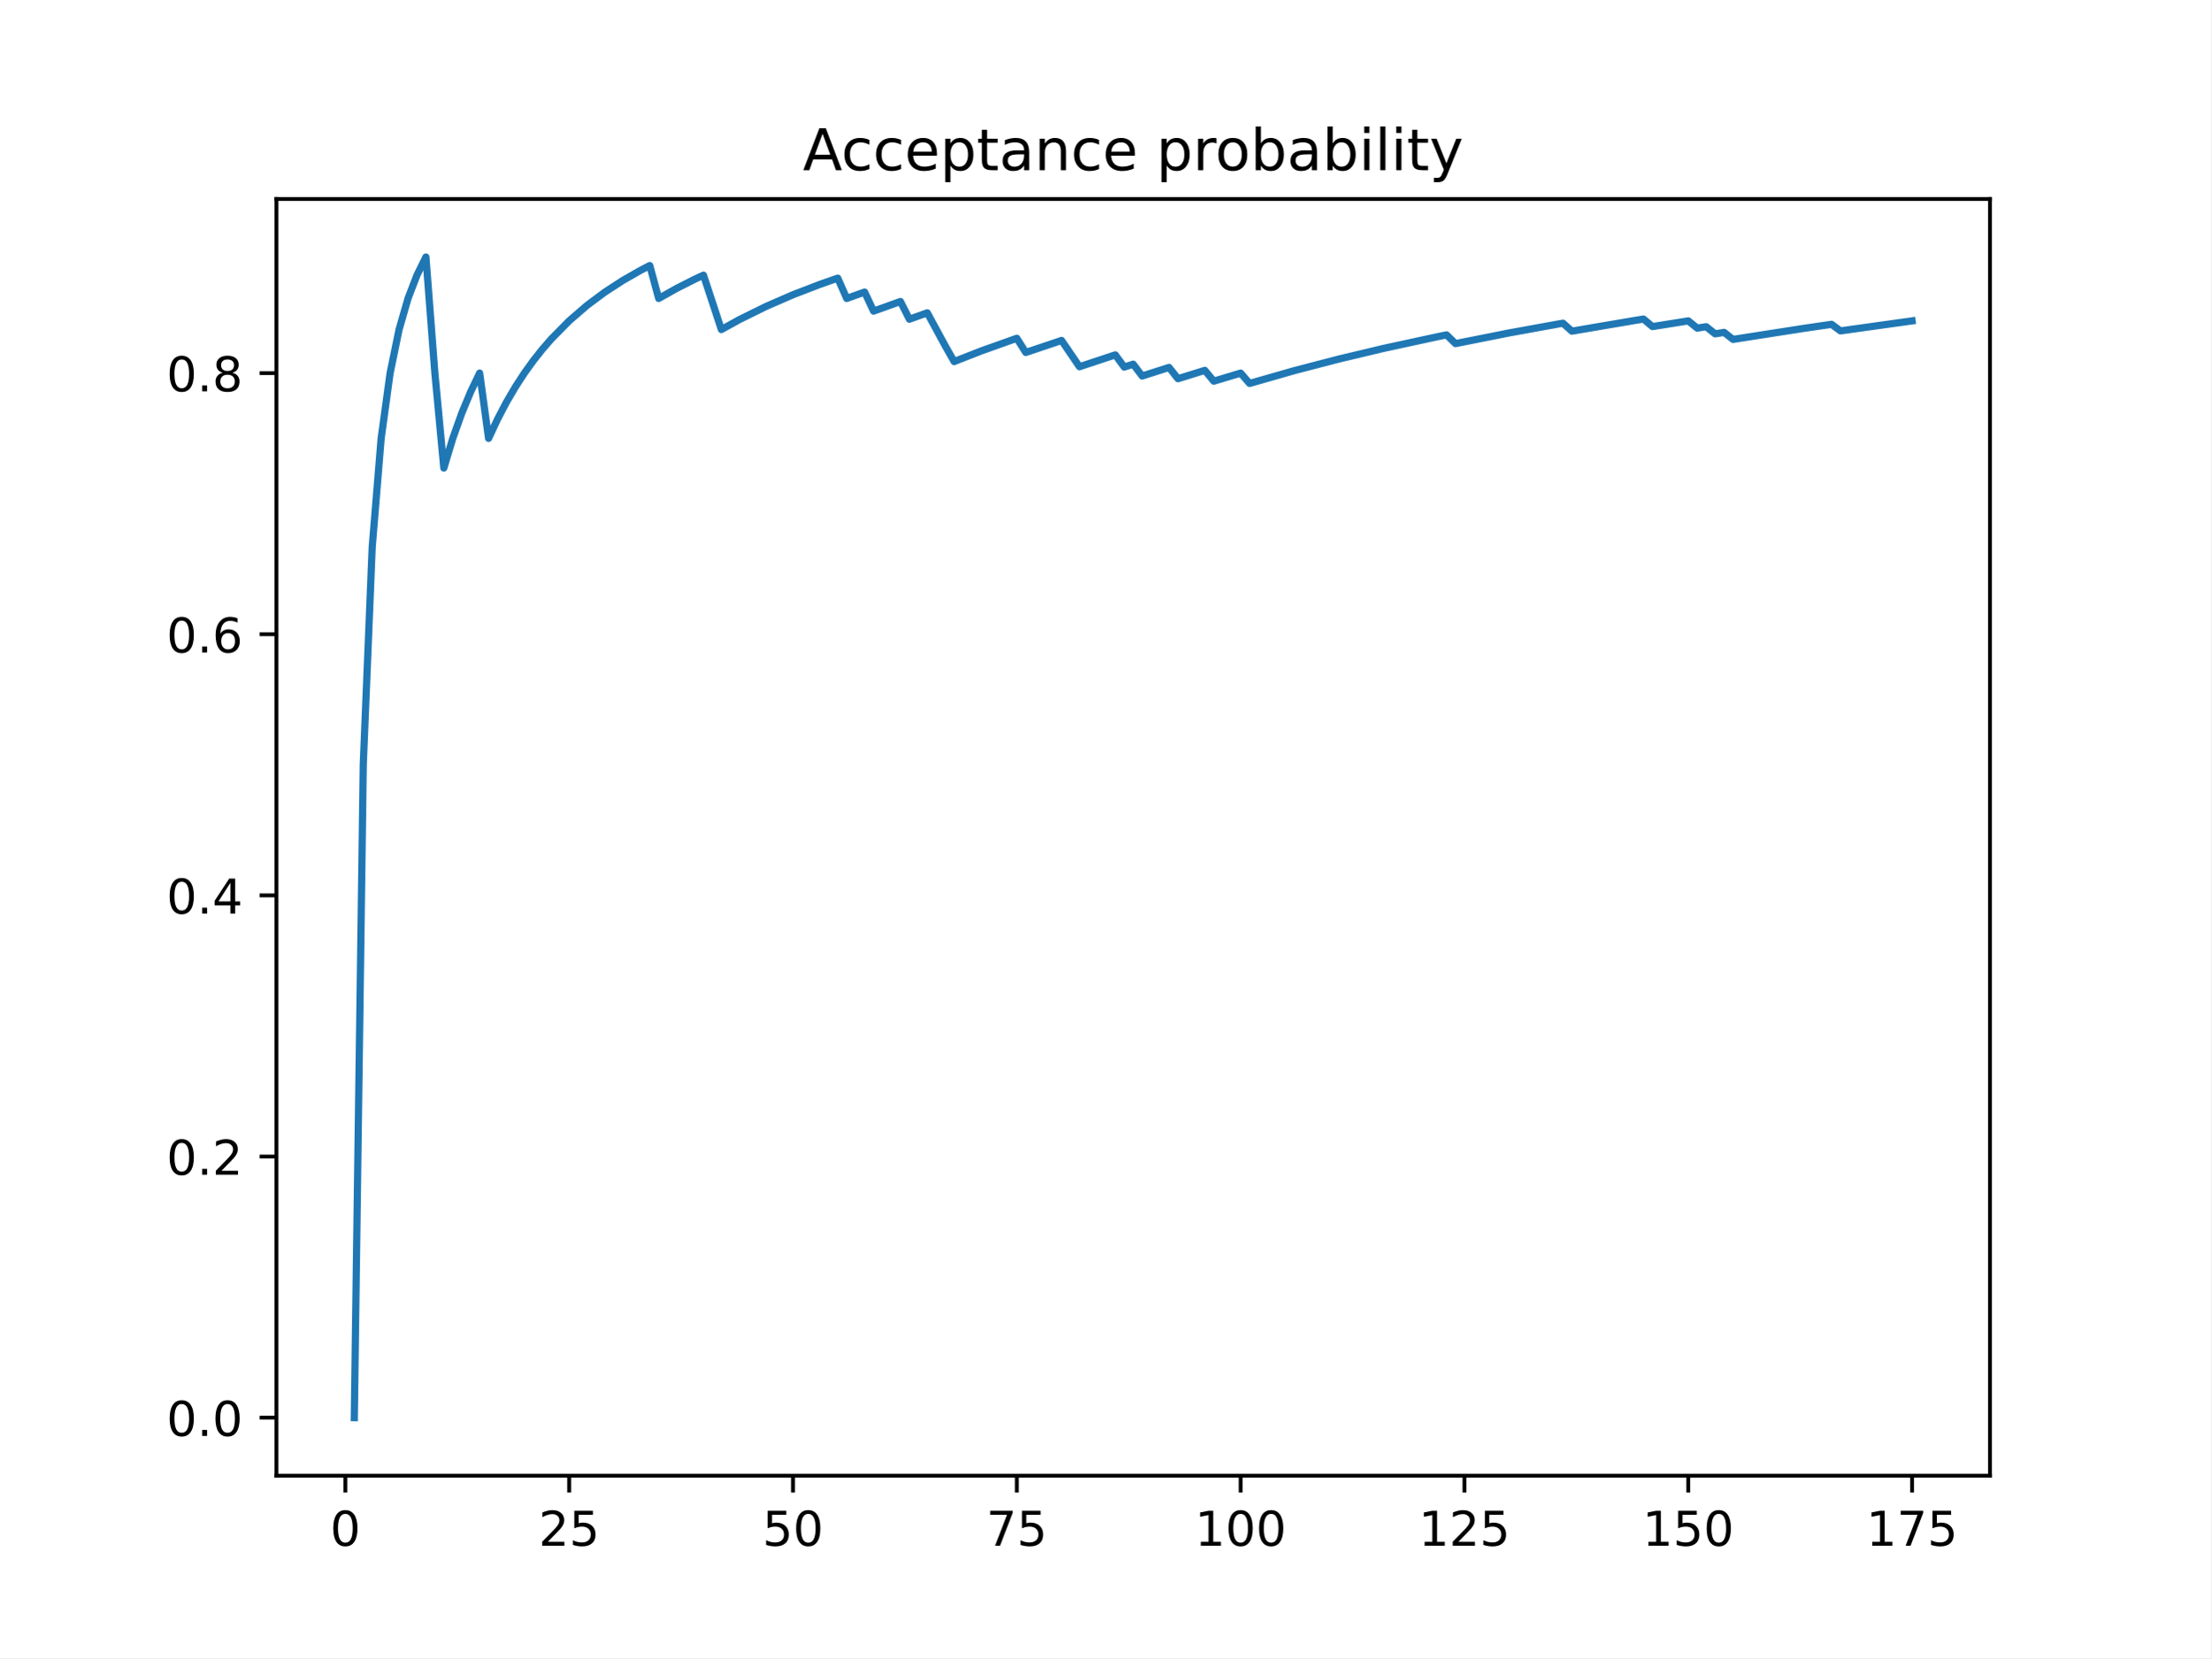
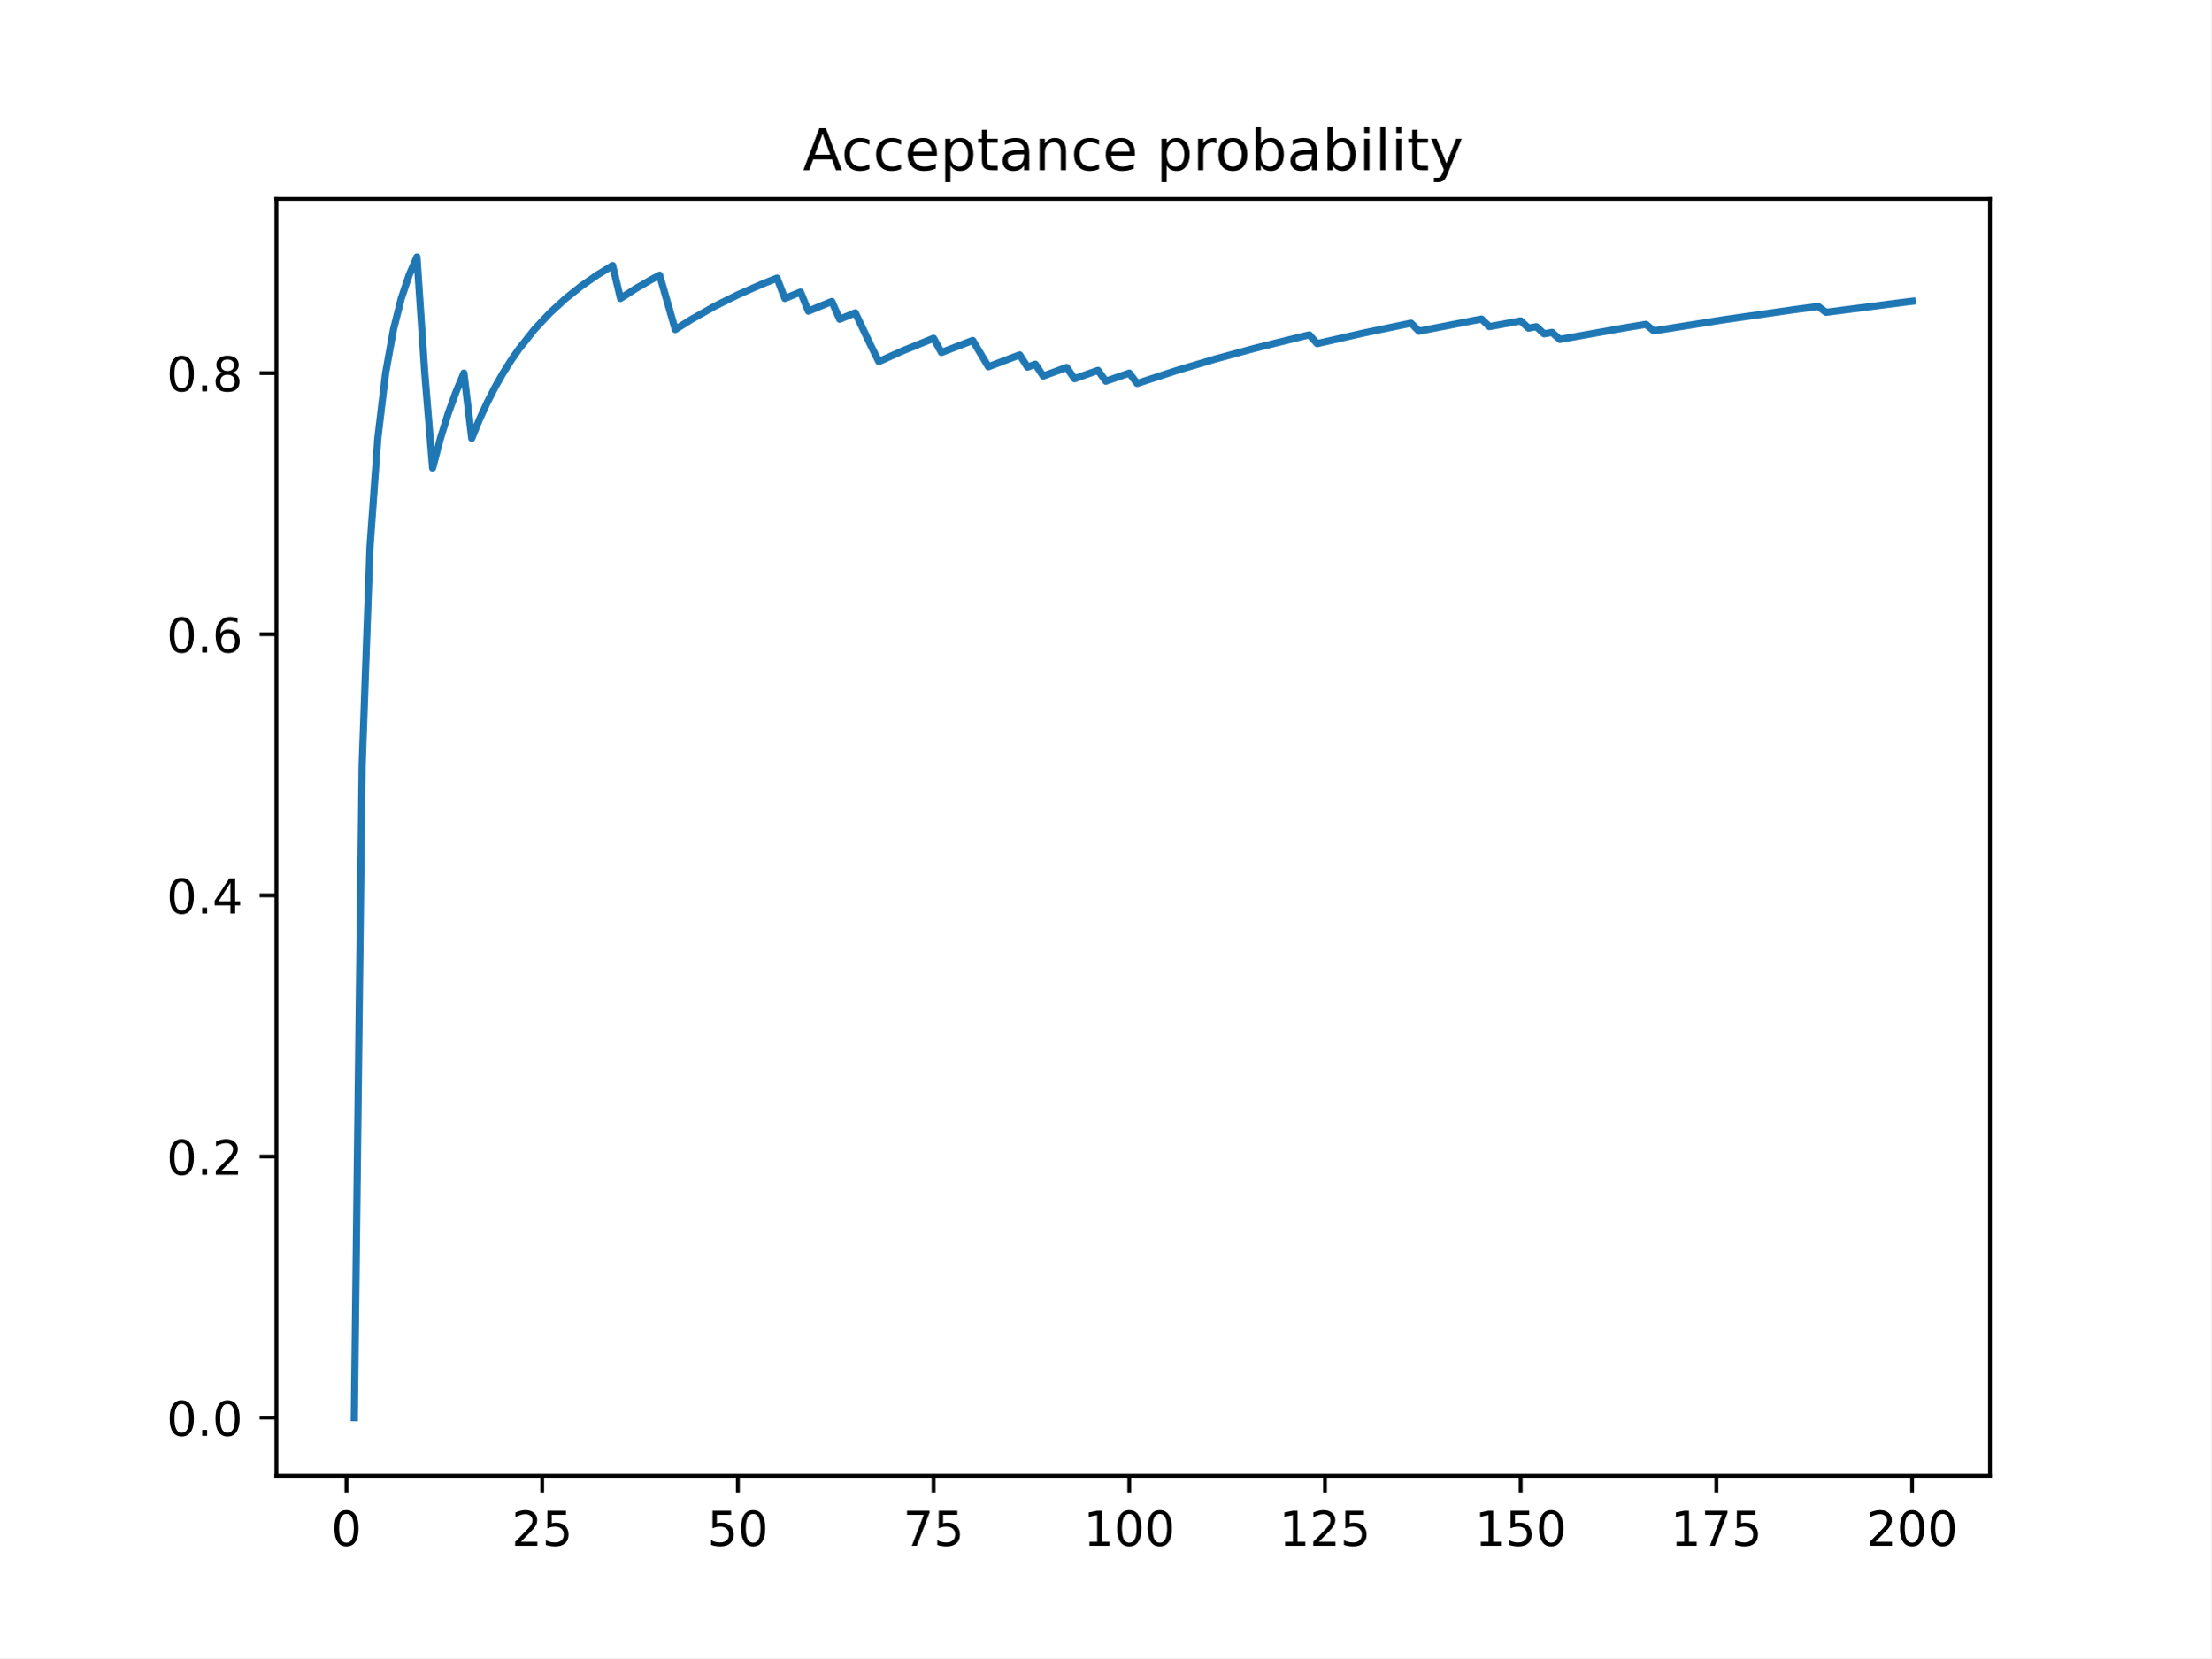
<svg xmlns="http://www.w3.org/2000/svg" xmlns:xlink="http://www.w3.org/1999/xlink" height="345.6pt" version="1.1" viewBox="0 0 460.8 345.6" width="460.8pt">
  <defs>
    <style type="text/css">
*{stroke-linecap:butt;stroke-linejoin:round;}
  </style>
  </defs>
  <g id="figure_1">
    <g id="patch_1">
      <path d="M 0 345.6  L 460.8 345.6  L 460.8 0  L 0 0  z " style="fill:#ffffff;" />
    </g>
    <g id="axes_1">
      <g id="patch_2">
        <path d="M 57.6 307.584  L 414.72 307.584  L 414.72 41.472  L 57.6 41.472  z " style="fill:#ffffff;" />
      </g>
      <g id="matplotlib.axis_1">
        <g id="xtick_1">
          <g id="line2d_1">
            <defs>
-               <path d="M 0 0  L 0 3.5  " id="ma0065d1e27" style="stroke:#000000;stroke-width:0.8;" />
-             </defs>
-             <g>
-               <use style="stroke:#000000;stroke-width:0.8;" x="71.967" xlink:href="#ma0065d1e27" y="307.584" />
+               <path d="M 0 0  L 0 3.5  " id="m985af7fd4e" style="stroke:#000000;stroke-width:0.8;" />
+             </defs>
+             <g>
+               <use style="stroke:#000000;stroke-width:0.8;" x="72.201" xlink:href="#m985af7fd4e" y="307.584" />
            </g>
          </g>
          <g id="text_1">
            <defs>
              <path d="M 31.781 66.406  Q 24.172 66.406 20.328 58.906  Q 16.5 51.422 16.5 36.375  Q 16.5 21.391 20.328 13.891  Q 24.172 6.391 31.781 6.391  Q 39.453 6.391 43.281 13.891  Q 47.125 21.391 47.125 36.375  Q 47.125 51.422 43.281 58.906  Q 39.453 66.406 31.781 66.406  z M 31.781 74.219  Q 44.047 74.219 50.516 64.516  Q 56.984 54.828 56.984 36.375  Q 56.984 17.969 50.516 8.266  Q 44.047 -1.422 31.781 -1.422  Q 19.531 -1.422 13.062 8.266  Q 6.594 17.969 6.594 36.375  Q 6.594 54.828 13.062 64.516  Q 19.531 74.219 31.781 74.219  z " id="DejaVuSans-48" />
            </defs>
-             <g transform="translate(68.78565 322.1824)scale(0.1 -0.1)">
+             <g transform="translate(69.02005 322.1824)scale(0.1 -0.1)">
              <use xlink:href="#DejaVuSans-48" />
            </g>
          </g>
        </g>
        <g id="xtick_2">
          <g id="line2d_2">
            <g>
-               <use style="stroke:#000000;stroke-width:0.8;" x="118.613" xlink:href="#ma0065d1e27" y="307.584" />
+               <use style="stroke:#000000;stroke-width:0.8;" x="112.987" xlink:href="#m985af7fd4e" y="307.584" />
            </g>
          </g>
          <g id="text_2">
            <defs>
              <path d="M 19.188 8.297  L 53.609 8.297  L 53.609 0  L 7.328 0  L 7.328 8.297  Q 12.938 14.109 22.625 23.891  Q 32.328 33.688 34.812 36.531  Q 39.547 41.844 41.422 45.531  Q 43.312 49.219 43.312 52.781  Q 43.312 58.594 39.234 62.25  Q 35.156 65.922 28.609 65.922  Q 23.969 65.922 18.812 64.312  Q 13.672 62.703 7.812 59.422  L 7.812 69.391  Q 13.766 71.781 18.938 73  Q 24.125 74.219 28.422 74.219  Q 39.75 74.219 46.484 68.547  Q 53.219 62.891 53.219 53.422  Q 53.219 48.922 51.531 44.891  Q 49.859 40.875 45.406 35.406  Q 44.188 33.984 37.641 27.219  Q 31.109 20.453 19.188 8.297  z " id="DejaVuSans-50" />
              <path d="M 10.797 72.906  L 49.516 72.906  L 49.516 64.594  L 19.828 64.594  L 19.828 46.734  Q 21.969 47.469 24.109 47.828  Q 26.266 48.188 28.422 48.188  Q 40.625 48.188 47.75 41.5  Q 54.891 34.812 54.891 23.391  Q 54.891 11.625 47.562 5.094  Q 40.234 -1.422 26.906 -1.422  Q 22.312 -1.422 17.547 -0.641  Q 12.797 0.141 7.719 1.703  L 7.719 11.625  Q 12.109 9.234 16.797 8.062  Q 21.484 6.891 26.703 6.891  Q 35.156 6.891 40.078 11.328  Q 45.016 15.766 45.016 23.391  Q 45.016 31 40.078 35.438  Q 35.156 39.891 26.703 39.891  Q 22.75 39.891 18.812 39.016  Q 14.891 38.141 10.797 36.281  z " id="DejaVuSans-53" />
            </defs>
-             <g transform="translate(112.2502 322.1824)scale(0.1 -0.1)">
+             <g transform="translate(106.6245 322.1824)scale(0.1 -0.1)">
              <use xlink:href="#DejaVuSans-50" />
              <use x="63.623" xlink:href="#DejaVuSans-53" />
            </g>
          </g>
        </g>
        <g id="xtick_3">
          <g id="line2d_3">
            <g>
-               <use style="stroke:#000000;stroke-width:0.8;" x="165.258" xlink:href="#ma0065d1e27" y="307.584" />
+               <use style="stroke:#000000;stroke-width:0.8;" x="153.773" xlink:href="#m985af7fd4e" y="307.584" />
            </g>
          </g>
          <g id="text_3">
-             <g transform="translate(158.8959 322.1824)scale(0.1 -0.1)">
+             <g transform="translate(147.4103 322.1824)scale(0.1 -0.1)">
              <use xlink:href="#DejaVuSans-53" />
              <use x="63.623" xlink:href="#DejaVuSans-48" />
            </g>
          </g>
        </g>
        <g id="xtick_4">
          <g id="line2d_4">
            <g>
-               <use style="stroke:#000000;stroke-width:0.8;" x="211.904" xlink:href="#ma0065d1e27" y="307.584" />
+               <use style="stroke:#000000;stroke-width:0.8;" x="194.559" xlink:href="#m985af7fd4e" y="307.584" />
            </g>
          </g>
          <g id="text_4">
            <defs>
              <path d="M 8.203 72.906  L 55.078 72.906  L 55.078 68.703  L 28.609 0  L 18.312 0  L 43.219 64.594  L 8.203 64.594  z " id="DejaVuSans-55" />
            </defs>
-             <g transform="translate(205.5417 322.1824)scale(0.1 -0.1)">
+             <g transform="translate(188.196 322.1824)scale(0.1 -0.1)">
              <use xlink:href="#DejaVuSans-55" />
              <use x="63.623" xlink:href="#DejaVuSans-53" />
            </g>
          </g>
        </g>
        <g id="xtick_5">
          <g id="line2d_5">
            <g>
-               <use style="stroke:#000000;stroke-width:0.8;" x="258.55" xlink:href="#ma0065d1e27" y="307.584" />
+               <use style="stroke:#000000;stroke-width:0.8;" x="235.344" xlink:href="#m985af7fd4e" y="307.584" />
            </g>
          </g>
          <g id="text_5">
            <defs>
              <path d="M 12.406 8.297  L 28.516 8.297  L 28.516 63.922  L 10.984 60.406  L 10.984 69.391  L 28.422 72.906  L 38.281 72.906  L 38.281 8.297  L 54.391 8.297  L 54.391 0  L 12.406 0  z " id="DejaVuSans-49" />
            </defs>
-             <g transform="translate(249.0062 322.1824)scale(0.1 -0.1)">
+             <g transform="translate(225.8005 322.1824)scale(0.1 -0.1)">
              <use xlink:href="#DejaVuSans-49" />
              <use x="63.623" xlink:href="#DejaVuSans-48" />
              <use x="127.246" xlink:href="#DejaVuSans-48" />
            </g>
          </g>
        </g>
        <g id="xtick_6">
          <g id="line2d_6">
            <g>
-               <use style="stroke:#000000;stroke-width:0.8;" x="305.196" xlink:href="#ma0065d1e27" y="307.584" />
+               <use style="stroke:#000000;stroke-width:0.8;" x="276.13" xlink:href="#m985af7fd4e" y="307.584" />
            </g>
          </g>
          <g id="text_6">
-             <g transform="translate(295.652 322.1824)scale(0.1 -0.1)">
+             <g transform="translate(266.5863 322.1824)scale(0.1 -0.1)">
              <use xlink:href="#DejaVuSans-49" />
              <use x="63.623" xlink:href="#DejaVuSans-50" />
              <use x="127.246" xlink:href="#DejaVuSans-53" />
            </g>
          </g>
        </g>
        <g id="xtick_7">
          <g id="line2d_7">
            <g>
-               <use style="stroke:#000000;stroke-width:0.8;" x="351.842" xlink:href="#ma0065d1e27" y="307.584" />
+               <use style="stroke:#000000;stroke-width:0.8;" x="316.916" xlink:href="#m985af7fd4e" y="307.584" />
            </g>
          </g>
          <g id="text_7">
-             <g transform="translate(342.2978 322.1824)scale(0.1 -0.1)">
+             <g transform="translate(307.372 322.1824)scale(0.1 -0.1)">
              <use xlink:href="#DejaVuSans-49" />
              <use x="63.623" xlink:href="#DejaVuSans-53" />
              <use x="127.246" xlink:href="#DejaVuSans-48" />
            </g>
          </g>
        </g>
        <g id="xtick_8">
          <g id="line2d_8">
            <g>
-               <use style="stroke:#000000;stroke-width:0.8;" x="398.487" xlink:href="#ma0065d1e27" y="307.584" />
+               <use style="stroke:#000000;stroke-width:0.8;" x="357.702" xlink:href="#m985af7fd4e" y="307.584" />
            </g>
          </g>
          <g id="text_8">
-             <g transform="translate(388.9435 322.1824)scale(0.1 -0.1)">
+             <g transform="translate(348.1578 322.1824)scale(0.1 -0.1)">
              <use xlink:href="#DejaVuSans-49" />
              <use x="63.623" xlink:href="#DejaVuSans-55" />
              <use x="127.246" xlink:href="#DejaVuSans-53" />
            </g>
          </g>
        </g>
+         <g id="xtick_9">
+           <g id="line2d_9">
+             <g>
+               <use style="stroke:#000000;stroke-width:0.8;" x="398.487" xlink:href="#m985af7fd4e" y="307.584" />
+             </g>
+           </g>
+           <g id="text_9">
+             <g transform="translate(388.9435 322.1824)scale(0.1 -0.1)">
+               <use xlink:href="#DejaVuSans-50" />
+               <use x="63.623" xlink:href="#DejaVuSans-48" />
+               <use x="127.246" xlink:href="#DejaVuSans-48" />
+             </g>
+           </g>
+         </g>
      </g>
      <g id="matplotlib.axis_2">
        <g id="ytick_1">
-           <g id="line2d_9">
-             <defs>
-               <path d="M 0 0  L -3.5 0  " id="m7dee2884cf" style="stroke:#000000;stroke-width:0.8;" />
-             </defs>
-             <g>
-               <use style="stroke:#000000;stroke-width:0.8;" x="57.6" xlink:href="#m7dee2884cf" y="295.488" />
-             </g>
-           </g>
-           <g id="text_9">
+           <g id="line2d_10">
+             <defs>
+               <path d="M 0 0  L -3.5 0  " id="mda00d807e1" style="stroke:#000000;stroke-width:0.8;" />
+             </defs>
+             <g>
+               <use style="stroke:#000000;stroke-width:0.8;" x="57.6" xlink:href="#mda00d807e1" y="295.488" />
+             </g>
+           </g>
+           <g id="text_10">
            <defs>
              <path d="M 10.688 12.406  L 21 12.406  L 21 0  L 10.688 0  z " id="DejaVuSans-46" />
            </defs>
            <g transform="translate(34.69687 299.2872)scale(0.1 -0.1)">
              <use xlink:href="#DejaVuSans-48" />
              <use x="63.623" xlink:href="#DejaVuSans-46" />
              <use x="95.41" xlink:href="#DejaVuSans-48" />
            </g>
          </g>
        </g>
        <g id="ytick_2">
-           <g id="line2d_10">
-             <g>
-               <use style="stroke:#000000;stroke-width:0.8;" x="57.6" xlink:href="#m7dee2884cf" y="241.056" />
-             </g>
-           </g>
-           <g id="text_10">
+           <g id="line2d_11">
+             <g>
+               <use style="stroke:#000000;stroke-width:0.8;" x="57.6" xlink:href="#mda00d807e1" y="241.056" />
+             </g>
+           </g>
+           <g id="text_11">
            <g transform="translate(34.69687 244.8552)scale(0.1 -0.1)">
              <use xlink:href="#DejaVuSans-48" />
              <use x="63.623" xlink:href="#DejaVuSans-46" />
              <use x="95.41" xlink:href="#DejaVuSans-50" />
            </g>
          </g>
        </g>
        <g id="ytick_3">
-           <g id="line2d_11">
-             <g>
-               <use style="stroke:#000000;stroke-width:0.8;" x="57.6" xlink:href="#m7dee2884cf" y="186.624" />
-             </g>
-           </g>
-           <g id="text_11">
+           <g id="line2d_12">
+             <g>
+               <use style="stroke:#000000;stroke-width:0.8;" x="57.6" xlink:href="#mda00d807e1" y="186.624" />
+             </g>
+           </g>
+           <g id="text_12">
            <defs>
              <path d="M 37.797 64.312  L 12.891 25.391  L 37.797 25.391  z M 35.203 72.906  L 47.609 72.906  L 47.609 25.391  L 58.016 25.391  L 58.016 17.188  L 47.609 17.188  L 47.609 0  L 37.797 0  L 37.797 17.188  L 4.891 17.188  L 4.891 26.703  z " id="DejaVuSans-52" />
            </defs>
            <g transform="translate(34.69687 190.4232)scale(0.1 -0.1)">
              <use xlink:href="#DejaVuSans-48" />
              <use x="63.623" xlink:href="#DejaVuSans-46" />
              <use x="95.41" xlink:href="#DejaVuSans-52" />
            </g>
          </g>
        </g>
        <g id="ytick_4">
-           <g id="line2d_12">
-             <g>
-               <use style="stroke:#000000;stroke-width:0.8;" x="57.6" xlink:href="#m7dee2884cf" y="132.192" />
-             </g>
-           </g>
-           <g id="text_12">
+           <g id="line2d_13">
+             <g>
+               <use style="stroke:#000000;stroke-width:0.8;" x="57.6" xlink:href="#mda00d807e1" y="132.192" />
+             </g>
+           </g>
+           <g id="text_13">
            <defs>
              <path d="M 33.016 40.375  Q 26.375 40.375 22.484 35.828  Q 18.609 31.297 18.609 23.391  Q 18.609 15.531 22.484 10.953  Q 26.375 6.391 33.016 6.391  Q 39.656 6.391 43.531 10.953  Q 47.406 15.531 47.406 23.391  Q 47.406 31.297 43.531 35.828  Q 39.656 40.375 33.016 40.375  z M 52.594 71.297  L 52.594 62.312  Q 48.875 64.062 45.094 64.984  Q 41.312 65.922 37.594 65.922  Q 27.828 65.922 22.672 59.328  Q 17.531 52.734 16.797 39.406  Q 19.672 43.656 24.016 45.922  Q 28.375 48.188 33.594 48.188  Q 44.578 48.188 50.953 41.516  Q 57.328 34.859 57.328 23.391  Q 57.328 12.156 50.688 5.359  Q 44.047 -1.422 33.016 -1.422  Q 20.359 -1.422 13.672 8.266  Q 6.984 17.969 6.984 36.375  Q 6.984 53.656 15.188 63.938  Q 23.391 74.219 37.203 74.219  Q 40.922 74.219 44.703 73.484  Q 48.484 72.75 52.594 71.297  z " id="DejaVuSans-54" />
            </defs>
            <g transform="translate(34.69687 135.9912)scale(0.1 -0.1)">
              <use xlink:href="#DejaVuSans-48" />
              <use x="63.623" xlink:href="#DejaVuSans-46" />
              <use x="95.41" xlink:href="#DejaVuSans-54" />
            </g>
          </g>
        </g>
        <g id="ytick_5">
-           <g id="line2d_13">
-             <g>
-               <use style="stroke:#000000;stroke-width:0.8;" x="57.6" xlink:href="#m7dee2884cf" y="77.76" />
-             </g>
-           </g>
-           <g id="text_13">
+           <g id="line2d_14">
+             <g>
+               <use style="stroke:#000000;stroke-width:0.8;" x="57.6" xlink:href="#mda00d807e1" y="77.76" />
+             </g>
+           </g>
+           <g id="text_14">
            <defs>
              <path d="M 31.781 34.625  Q 24.75 34.625 20.719 30.859  Q 16.703 27.094 16.703 20.516  Q 16.703 13.922 20.719 10.156  Q 24.75 6.391 31.781 6.391  Q 38.812 6.391 42.859 10.172  Q 46.922 13.969 46.922 20.516  Q 46.922 27.094 42.891 30.859  Q 38.875 34.625 31.781 34.625  z M 21.922 38.812  Q 15.578 40.375 12.031 44.719  Q 8.5 49.078 8.5 55.328  Q 8.5 64.062 14.719 69.141  Q 20.953 74.219 31.781 74.219  Q 42.672 74.219 48.875 69.141  Q 55.078 64.062 55.078 55.328  Q 55.078 49.078 51.531 44.719  Q 48 40.375 41.703 38.812  Q 48.828 37.156 52.797 32.312  Q 56.781 27.484 56.781 20.516  Q 56.781 9.906 50.312 4.234  Q 43.844 -1.422 31.781 -1.422  Q 19.734 -1.422 13.25 4.234  Q 6.781 9.906 6.781 20.516  Q 6.781 27.484 10.781 32.312  Q 14.797 37.156 21.922 38.812  z M 18.312 54.391  Q 18.312 48.734 21.844 45.562  Q 25.391 42.391 31.781 42.391  Q 38.141 42.391 41.719 45.562  Q 45.312 48.734 45.312 54.391  Q 45.312 60.062 41.719 63.234  Q 38.141 66.406 31.781 66.406  Q 25.391 66.406 21.844 63.234  Q 18.312 60.062 18.312 54.391  z " id="DejaVuSans-56" />
            </defs>
            <g transform="translate(34.69687 81.55922)scale(0.1 -0.1)">
              <use xlink:href="#DejaVuSans-48" />
              <use x="63.623" xlink:href="#DejaVuSans-46" />
              <use x="95.41" xlink:href="#DejaVuSans-56" />
            </g>
          </g>
        </g>
      </g>
-       <g id="line2d_14">
-         <path clip-path="url(#pcb84734648)" d="M 73.833 295.488  L 75.699 159.408  L 77.564 114.048  L 79.43 91.368  L 81.296 77.76  L 83.162 68.688  L 85.028 62.208  L 86.894 57.348  L 88.759 53.568  L 90.625 77.76  L 92.491 97.553  L 94.357 91.368  L 96.223 86.134  L 98.089 81.648  L 99.954 77.76  L 101.82 91.368  L 103.686 87.366  L 105.552 83.808  L 107.418 80.625  L 109.284 77.76  L 111.149 75.168  L 113.015 72.812  L 114.881 70.66  L 118.613 66.874  L 122.344 63.648  L 126.076 60.867  L 129.808 58.445  L 133.539 56.317  L 135.405 55.347  L 137.271 62.208  L 141.003 60.106  L 144.734 58.22  L 146.6 57.348  L 150.332 68.688  L 154.063 66.626  L 159.661 63.862  L 165.258 61.43  L 170.856 59.274  L 174.588 57.967  L 176.453 62.208  L 180.185 60.867  L 182.051 64.844  L 187.648 62.835  L 189.514 66.528  L 193.246 65.199  L 196.978 72.073  L 198.843 75.359  L 204.441 73.16  L 211.904 70.502  L 213.77 73.463  L 221.233 70.956  L 224.965 76.432  L 232.428 73.962  L 234.294 76.509  L 236.16 75.904  L 238.026 78.372  L 243.623 76.577  L 245.489 78.931  L 251.087 77.193  L 252.952 79.443  L 258.55 77.76  L 260.416 79.916  L 269.745 77.246  L 279.074 74.818  L 288.403 72.598  L 299.598 70.175  L 301.464 69.794  L 303.33 71.614  L 314.525 69.386  L 325.72 67.354  L 327.586 69.019  L 340.647 66.798  L 342.512 66.498  L 344.378 68.067  L 351.842 66.874  L 353.707 68.388  L 355.573 68.091  L 357.439 69.577  L 359.305 69.277  L 361.171 70.737  L 376.097 68.41  L 381.695 67.595  L 383.561 68.96  L 398.487 66.874  L 398.487 66.874  " style="fill:none;stroke:#1f77b4;stroke-linecap:square;stroke-width:1.5;" />
+       <g id="line2d_15">
+         <path clip-path="url(#p3b62eef393)" d="M 73.833 295.488  L 75.464 159.408  L 77.096 114.048  L 78.727 91.368  L 80.358 77.76  L 81.99 68.688  L 83.621 62.208  L 85.253 57.348  L 86.884 53.568  L 88.516 77.76  L 90.147 97.553  L 91.778 91.368  L 93.41 86.134  L 95.041 81.648  L 96.673 77.76  L 98.304 91.368  L 99.936 87.366  L 101.567 83.808  L 103.198 80.625  L 104.83 77.76  L 106.461 75.168  L 108.093 72.812  L 111.356 68.688  L 114.618 65.199  L 117.881 62.208  L 121.144 59.616  L 124.407 57.348  L 127.67 55.347  L 129.301 62.208  L 132.564 60.106  L 135.827 58.22  L 137.458 57.348  L 140.721 68.688  L 143.984 66.626  L 148.879 63.862  L 153.773 61.43  L 158.667 59.274  L 161.93 57.967  L 163.561 62.208  L 166.824 60.867  L 168.456 64.844  L 173.35 62.835  L 174.981 66.528  L 178.244 65.199  L 181.507 72.073  L 183.139 75.359  L 188.033 73.16  L 194.559 70.502  L 196.19 73.463  L 202.716 70.956  L 205.979 76.432  L 212.504 73.962  L 214.136 76.509  L 215.767 75.904  L 217.399 78.372  L 222.293 76.577  L 223.924 78.931  L 228.819 77.193  L 230.45 79.443  L 235.344 77.76  L 236.976 79.916  L 245.133 77.246  L 253.29 74.818  L 261.447 72.598  L 271.236 70.175  L 272.867 69.794  L 274.499 71.614  L 284.287 69.386  L 294.076 67.354  L 295.707 69.019  L 307.127 66.798  L 308.759 66.498  L 310.39 68.067  L 316.916 66.874  L 318.547 68.388  L 320.179 68.091  L 321.81 69.577  L 323.441 69.277  L 325.073 70.737  L 338.124 68.41  L 343.019 67.595  L 344.65 68.96  L 359.333 66.626  L 374.016 64.52  L 378.91 63.862  L 380.542 65.088  L 396.856 62.99  L 398.487 62.791  L 398.487 62.791  " style="fill:none;stroke:#1f77b4;stroke-linecap:square;stroke-width:1.5;" />
      </g>
      <g id="patch_3">
        <path d="M 57.6 307.584  L 57.6 41.472  " style="fill:none;stroke:#000000;stroke-linecap:square;stroke-linejoin:miter;stroke-width:0.8;" />
      </g>
      <g id="patch_4">
        <path d="M 414.72 307.584  L 414.72 41.472  " style="fill:none;stroke:#000000;stroke-linecap:square;stroke-linejoin:miter;stroke-width:0.8;" />
      </g>
      <g id="patch_5">
        <path d="M 57.6 307.584  L 414.72 307.584  " style="fill:none;stroke:#000000;stroke-linecap:square;stroke-linejoin:miter;stroke-width:0.8;" />
      </g>
      <g id="patch_6">
        <path d="M 57.6 41.472  L 414.72 41.472  " style="fill:none;stroke:#000000;stroke-linecap:square;stroke-linejoin:miter;stroke-width:0.8;" />
      </g>
-       <g id="text_14">
+       <g id="text_15">
        <defs>
          <path d="M 34.188 63.188  L 20.797 26.906  L 47.609 26.906  z M 28.609 72.906  L 39.797 72.906  L 67.578 0  L 57.328 0  L 50.688 18.703  L 17.828 18.703  L 11.188 0  L 0.781 0  z " id="DejaVuSans-65" />
          <path d="M 48.781 52.594  L 48.781 44.188  Q 44.969 46.297 41.141 47.344  Q 37.312 48.391 33.406 48.391  Q 24.656 48.391 19.812 42.844  Q 14.984 37.312 14.984 27.297  Q 14.984 17.281 19.812 11.734  Q 24.656 6.203 33.406 6.203  Q 37.312 6.203 41.141 7.25  Q 44.969 8.297 48.781 10.406  L 48.781 2.094  Q 45.016 0.344 40.984 -0.531  Q 36.969 -1.422 32.422 -1.422  Q 20.062 -1.422 12.781 6.344  Q 5.516 14.109 5.516 27.297  Q 5.516 40.672 12.859 48.328  Q 20.219 56 33.016 56  Q 37.156 56 41.109 55.141  Q 45.062 54.297 48.781 52.594  z " id="DejaVuSans-99" />
          <path d="M 56.203 29.594  L 56.203 25.203  L 14.891 25.203  Q 15.484 15.922 20.484 11.062  Q 25.484 6.203 34.422 6.203  Q 39.594 6.203 44.453 7.469  Q 49.312 8.734 54.109 11.281  L 54.109 2.781  Q 49.266 0.734 44.188 -0.344  Q 39.109 -1.422 33.891 -1.422  Q 20.797 -1.422 13.156 6.188  Q 5.516 13.812 5.516 26.812  Q 5.516 40.234 12.766 48.109  Q 20.016 56 32.328 56  Q 43.359 56 49.781 48.891  Q 56.203 41.797 56.203 29.594  z M 47.219 32.234  Q 47.125 39.594 43.094 43.984  Q 39.062 48.391 32.422 48.391  Q 24.906 48.391 20.391 44.141  Q 15.875 39.891 15.188 32.172  z " id="DejaVuSans-101" />
          <path d="M 18.109 8.203  L 18.109 -20.797  L 9.078 -20.797  L 9.078 54.688  L 18.109 54.688  L 18.109 46.391  Q 20.953 51.266 25.266 53.625  Q 29.594 56 35.594 56  Q 45.562 56 51.781 48.094  Q 58.016 40.188 58.016 27.297  Q 58.016 14.406 51.781 6.484  Q 45.562 -1.422 35.594 -1.422  Q 29.594 -1.422 25.266 0.953  Q 20.953 3.328 18.109 8.203  z M 48.688 27.297  Q 48.688 37.203 44.609 42.844  Q 40.531 48.484 33.406 48.484  Q 26.266 48.484 22.188 42.844  Q 18.109 37.203 18.109 27.297  Q 18.109 17.391 22.188 11.75  Q 26.266 6.109 33.406 6.109  Q 40.531 6.109 44.609 11.75  Q 48.688 17.391 48.688 27.297  z " id="DejaVuSans-112" />
          <path d="M 18.312 70.219  L 18.312 54.688  L 36.812 54.688  L 36.812 47.703  L 18.312 47.703  L 18.312 18.016  Q 18.312 11.328 20.141 9.422  Q 21.969 7.516 27.594 7.516  L 36.812 7.516  L 36.812 0  L 27.594 0  Q 17.188 0 13.234 3.875  Q 9.281 7.766 9.281 18.016  L 9.281 47.703  L 2.688 47.703  L 2.688 54.688  L 9.281 54.688  L 9.281 70.219  z " id="DejaVuSans-116" />
          <path d="M 34.281 27.484  Q 23.391 27.484 19.188 25  Q 14.984 22.516 14.984 16.5  Q 14.984 11.719 18.141 8.906  Q 21.297 6.109 26.703 6.109  Q 34.188 6.109 38.703 11.406  Q 43.219 16.703 43.219 25.484  L 43.219 27.484  z M 52.203 31.203  L 52.203 0  L 43.219 0  L 43.219 8.297  Q 40.141 3.328 35.547 0.953  Q 30.953 -1.422 24.312 -1.422  Q 15.922 -1.422 10.953 3.297  Q 6 8.016 6 15.922  Q 6 25.141 12.172 29.828  Q 18.359 34.516 30.609 34.516  L 43.219 34.516  L 43.219 35.406  Q 43.219 41.609 39.141 45  Q 35.062 48.391 27.688 48.391  Q 23 48.391 18.547 47.266  Q 14.109 46.141 10.016 43.891  L 10.016 52.203  Q 14.938 54.109 19.578 55.047  Q 24.219 56 28.609 56  Q 40.484 56 46.344 49.844  Q 52.203 43.703 52.203 31.203  z " id="DejaVuSans-97" />
          <path d="M 54.891 33.016  L 54.891 0  L 45.906 0  L 45.906 32.719  Q 45.906 40.484 42.875 44.328  Q 39.844 48.188 33.797 48.188  Q 26.516 48.188 22.312 43.547  Q 18.109 38.922 18.109 30.906  L 18.109 0  L 9.078 0  L 9.078 54.688  L 18.109 54.688  L 18.109 46.188  Q 21.344 51.125 25.703 53.562  Q 30.078 56 35.797 56  Q 45.219 56 50.047 50.172  Q 54.891 44.344 54.891 33.016  z " id="DejaVuSans-110" />
          <path id="DejaVuSans-32" />
          <path d="M 41.109 46.297  Q 39.594 47.172 37.812 47.578  Q 36.031 48 33.891 48  Q 26.266 48 22.188 43.047  Q 18.109 38.094 18.109 28.812  L 18.109 0  L 9.078 0  L 9.078 54.688  L 18.109 54.688  L 18.109 46.188  Q 20.953 51.172 25.484 53.578  Q 30.031 56 36.531 56  Q 37.453 56 38.578 55.875  Q 39.703 55.766 41.062 55.516  z " id="DejaVuSans-114" />
          <path d="M 30.609 48.391  Q 23.391 48.391 19.188 42.75  Q 14.984 37.109 14.984 27.297  Q 14.984 17.484 19.156 11.844  Q 23.344 6.203 30.609 6.203  Q 37.797 6.203 41.984 11.859  Q 46.188 17.531 46.188 27.297  Q 46.188 37.016 41.984 42.703  Q 37.797 48.391 30.609 48.391  z M 30.609 56  Q 42.328 56 49.016 48.375  Q 55.719 40.766 55.719 27.297  Q 55.719 13.875 49.016 6.219  Q 42.328 -1.422 30.609 -1.422  Q 18.844 -1.422 12.172 6.219  Q 5.516 13.875 5.516 27.297  Q 5.516 40.766 12.172 48.375  Q 18.844 56 30.609 56  z " id="DejaVuSans-111" />
          <path d="M 48.688 27.297  Q 48.688 37.203 44.609 42.844  Q 40.531 48.484 33.406 48.484  Q 26.266 48.484 22.188 42.844  Q 18.109 37.203 18.109 27.297  Q 18.109 17.391 22.188 11.75  Q 26.266 6.109 33.406 6.109  Q 40.531 6.109 44.609 11.75  Q 48.688 17.391 48.688 27.297  z M 18.109 46.391  Q 20.953 51.266 25.266 53.625  Q 29.594 56 35.594 56  Q 45.562 56 51.781 48.094  Q 58.016 40.188 58.016 27.297  Q 58.016 14.406 51.781 6.484  Q 45.562 -1.422 35.594 -1.422  Q 29.594 -1.422 25.266 0.953  Q 20.953 3.328 18.109 8.203  L 18.109 0  L 9.078 0  L 9.078 75.984  L 18.109 75.984  z " id="DejaVuSans-98" />
          <path d="M 9.422 54.688  L 18.406 54.688  L 18.406 0  L 9.422 0  z M 9.422 75.984  L 18.406 75.984  L 18.406 64.594  L 9.422 64.594  z " id="DejaVuSans-105" />
          <path d="M 9.422 75.984  L 18.406 75.984  L 18.406 0  L 9.422 0  z " id="DejaVuSans-108" />
          <path d="M 32.172 -5.078  Q 28.375 -14.844 24.75 -17.812  Q 21.141 -20.797 15.094 -20.797  L 7.906 -20.797  L 7.906 -13.281  L 13.188 -13.281  Q 16.891 -13.281 18.938 -11.516  Q 21 -9.766 23.484 -3.219  L 25.094 0.875  L 2.984 54.688  L 12.5 54.688  L 29.594 11.922  L 46.688 54.688  L 56.203 54.688  z " id="DejaVuSans-121" />
        </defs>
        <g transform="translate(167.3212 35.472)scale(0.12 -0.12)">
          <use xlink:href="#DejaVuSans-65" />
          <use x="66.658" xlink:href="#DejaVuSans-99" />
          <use x="121.639" xlink:href="#DejaVuSans-99" />
          <use x="176.619" xlink:href="#DejaVuSans-101" />
          <use x="238.143" xlink:href="#DejaVuSans-112" />
          <use x="301.619" xlink:href="#DejaVuSans-116" />
          <use x="340.828" xlink:href="#DejaVuSans-97" />
          <use x="402.107" xlink:href="#DejaVuSans-110" />
          <use x="465.486" xlink:href="#DejaVuSans-99" />
          <use x="520.467" xlink:href="#DejaVuSans-101" />
          <use x="581.99" xlink:href="#DejaVuSans-32" />
          <use x="613.777" xlink:href="#DejaVuSans-112" />
          <use x="677.254" xlink:href="#DejaVuSans-114" />
          <use x="716.117" xlink:href="#DejaVuSans-111" />
          <use x="777.299" xlink:href="#DejaVuSans-98" />
          <use x="840.775" xlink:href="#DejaVuSans-97" />
          <use x="902.055" xlink:href="#DejaVuSans-98" />
          <use x="965.531" xlink:href="#DejaVuSans-105" />
          <use x="993.314" xlink:href="#DejaVuSans-108" />
          <use x="1021.098" xlink:href="#DejaVuSans-105" />
          <use x="1048.881" xlink:href="#DejaVuSans-116" />
          <use x="1088.09" xlink:href="#DejaVuSans-121" />
        </g>
      </g>
    </g>
  </g>
  <defs>
-     <clipPath id="pcb84734648">
+     <clipPath id="p3b62eef393">
      <rect height="266.112" width="357.12" x="57.6" y="41.472" />
    </clipPath>
  </defs>
</svg>
